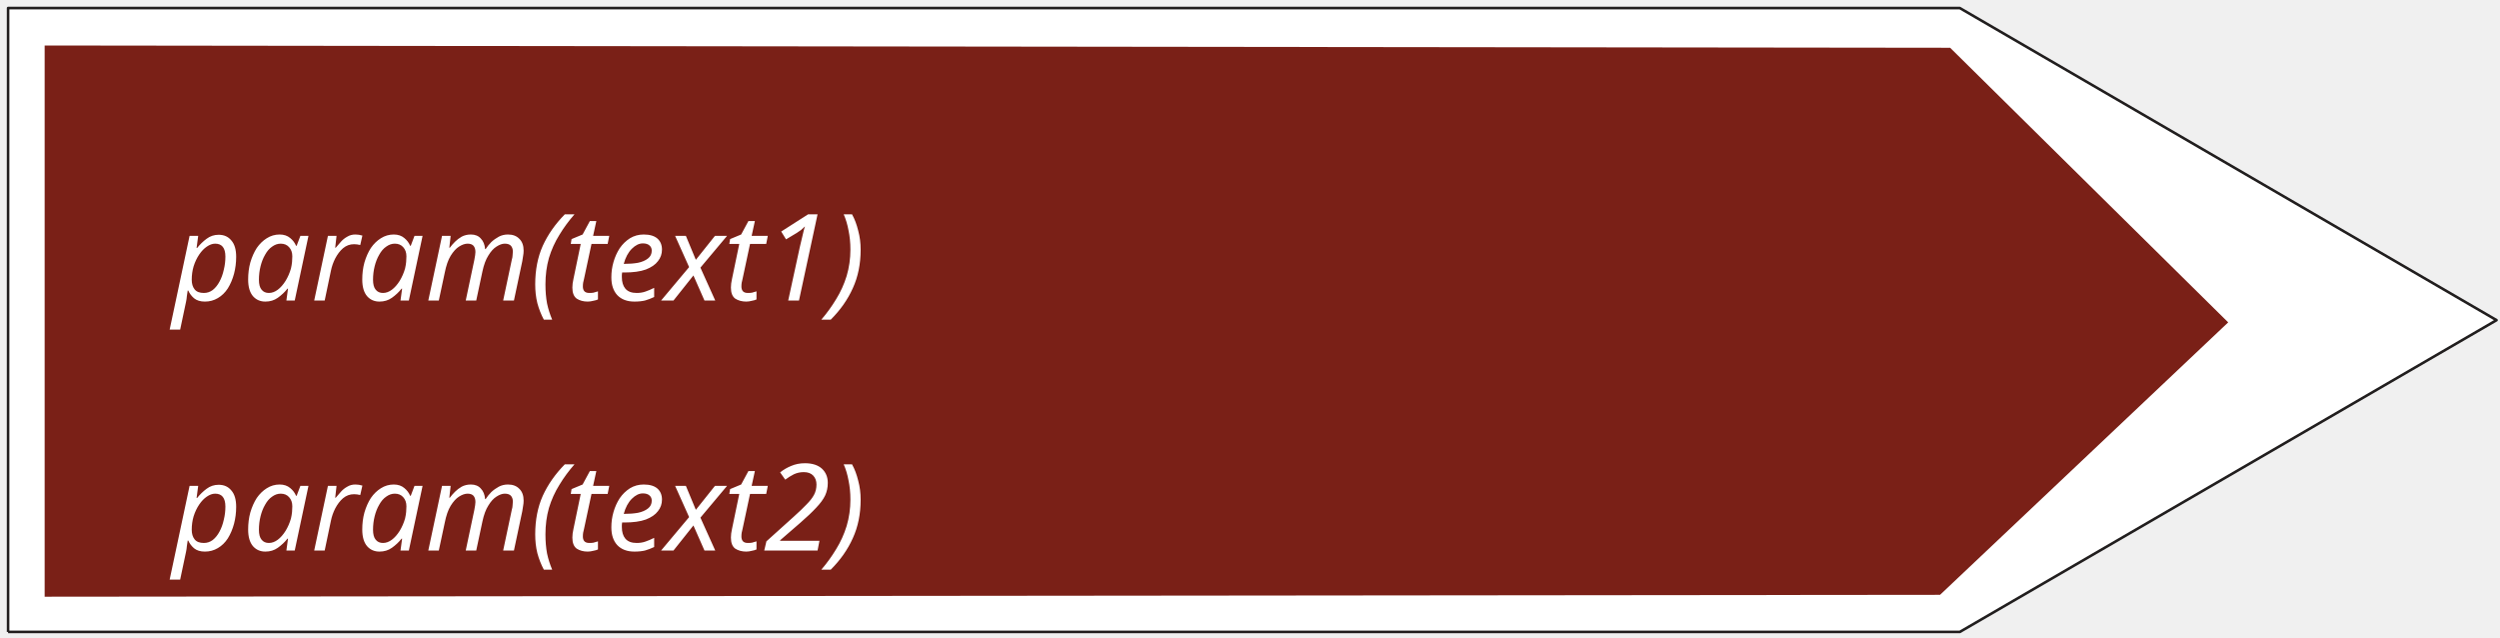
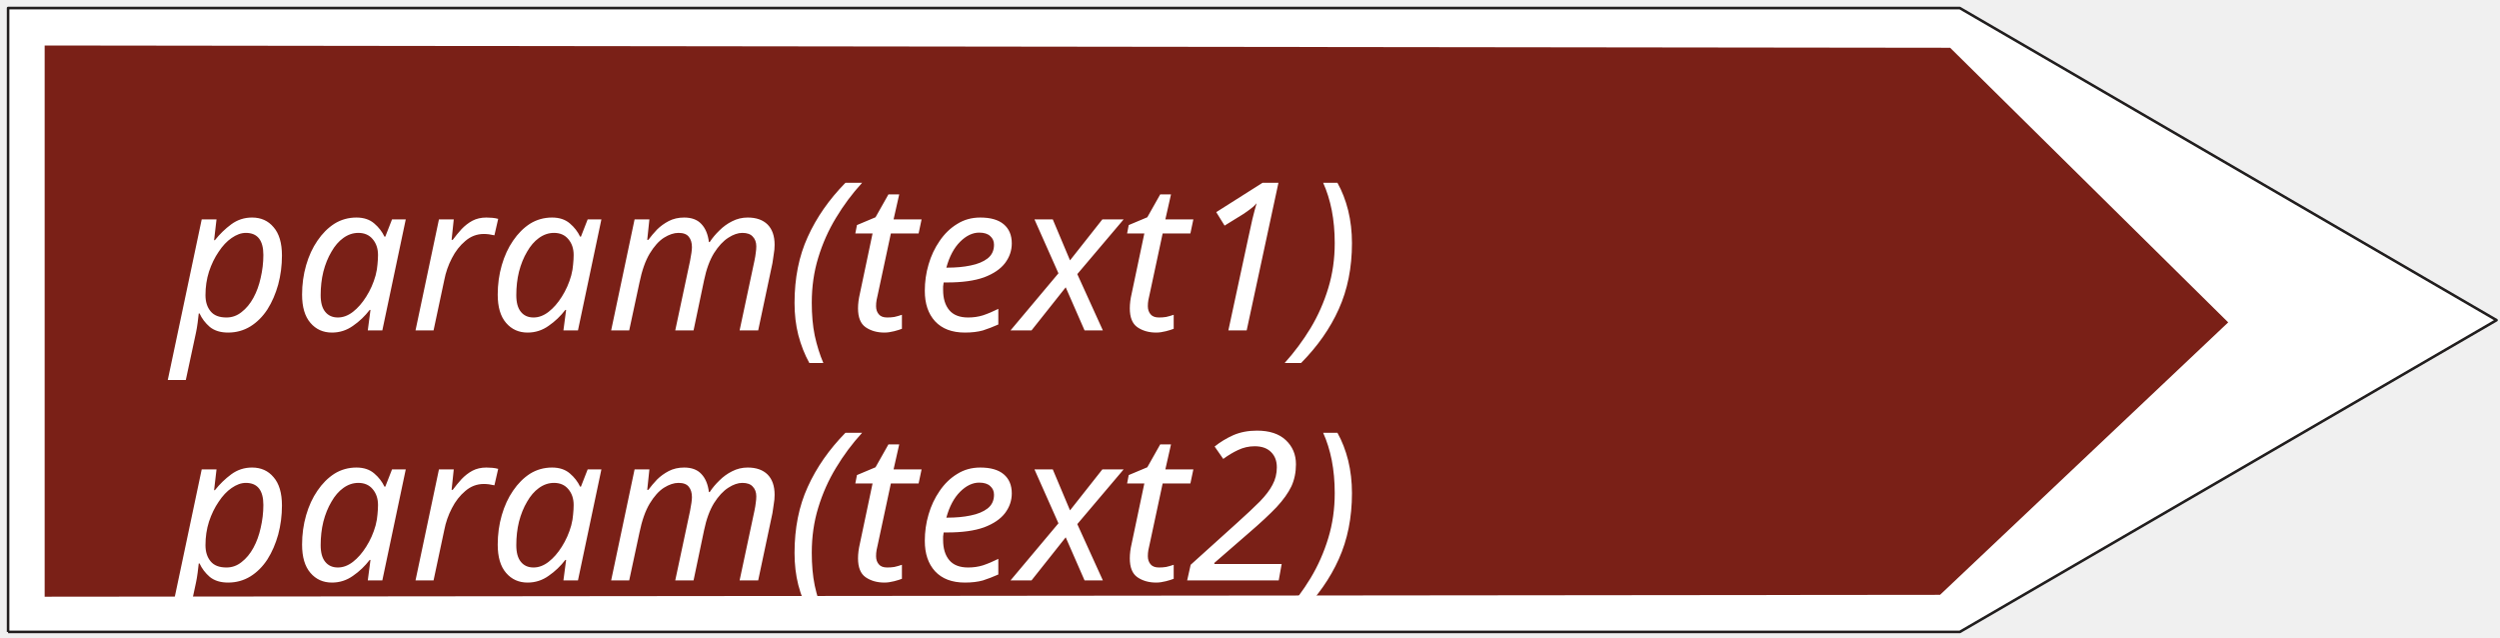
<svg xmlns="http://www.w3.org/2000/svg" width="145" height="37" version="1.1" id="svg676">
  <defs id="defs680" />
  <g id="g666">
    <rect fill="#ffffff" opacity="0" id="canvas_background" height="202" width="402" y="-1" x="-1" />
    <g display="none" overflow="visible" y="0" x="0" height="100%" width="100%" id="canvasGrid">
      <rect fill="url(#gridpattern)" stroke-width="0" y="0" x="0" height="100%" width="100%" id="rect663" />
    </g>
  </g>
  <g stroke="null" id="svg_54" transform="matrix(0.5239569,0,0,0.5434348,-32.35594,-35.78376)">
    <path stroke="#211e1e" fill="#ffffff" fill-rule="nonzero" stroke-width="0.283" stroke-linejoin="round" stroke-miterlimit="4" id="svg_51" d="m 62.648,133.29 h 216.139 l 59.435,-33.272 L 278.787,66.71 H 62.648 v 66.58" />
  </g>
  <path style="fill:#7a2017;fill-opacity:1;fill-rule:nonzero;stroke:none;stroke-width:0.88" d="M 112.568,34.5 129.287,18.698 113.154,2.771 2.591,2.639 V 34.609" id="path949" />
-   <text xml:space="default" dominant-baseline="middle" text-anchor="left" font-family="sans-serif" font-size="12px" id="svg_12" y="15" x="10" stroke-width="0" stroke="#ffffff" fill="#ffffff" style="font-style:italic;font-variant:normal;font-weight:normal;font-stretch:normal;font-size:7px;font-family:sans-serif;-inkscape-font-specification:'sans-serif, Italic';font-variant-ligatures:normal;font-variant-caps:normal;font-variant-numeric:normal;font-variant-east-asian:normal;dominant-baseline:middle;fill:#ffffff;stroke:#ffffff;stroke-width:0">param(text1)</text>
-   <text xml:space="default" dominant-baseline="middle" text-anchor="left" font-family="sans-serif" font-size="12px" id="svg_12-9" y="29.5" x="10" stroke-width="0" stroke="#ffffff" fill="#ffffff" style="font-style:italic;font-variant:normal;font-weight:normal;font-stretch:normal;font-size:7px;font-family:sans-serif;-inkscape-font-specification:'sans-serif, Italic';font-variant-ligatures:normal;font-variant-caps:normal;font-variant-numeric:normal;font-variant-east-asian:normal;dominant-baseline:middle;fill:#ffffff;stroke:#ffffff;stroke-width:0">param(text2)</text>
+   <text xml:space="default" dominant-baseline="middle" text-anchor="left" font-family="sans-serif" font-size="12px" id="svg_12" y="15" x="10" stroke-width="0" stroke="#ffffff" fill="#ffffff" style="font-style:italic;font-variant:normal;font-weight:normal;font-stretch:normal;font-family:sans-serif;-inkscape-font-specification:'sans-serif, Italic';font-variant-ligatures:normal;font-variant-caps:normal;font-variant-numeric:normal;font-variant-east-asian:normal;dominant-baseline:middle;fill:#ffffff;stroke:#ffffff;stroke-width:0">param(text1)</text>
+   <text xml:space="default" dominant-baseline="middle" text-anchor="left" font-family="sans-serif" font-size="12px" id="svg_12-9" y="29.5" x="10" stroke-width="0" stroke="#ffffff" fill="#ffffff" style="font-style:italic;font-variant:normal;font-weight:normal;font-stretch:normal;font-family:sans-serif;-inkscape-font-specification:'sans-serif, Italic';font-variant-ligatures:normal;font-variant-caps:normal;font-variant-numeric:normal;font-variant-east-asian:normal;dominant-baseline:middle;fill:#ffffff;stroke:#ffffff;stroke-width:0">param(text2)</text>
</svg>
